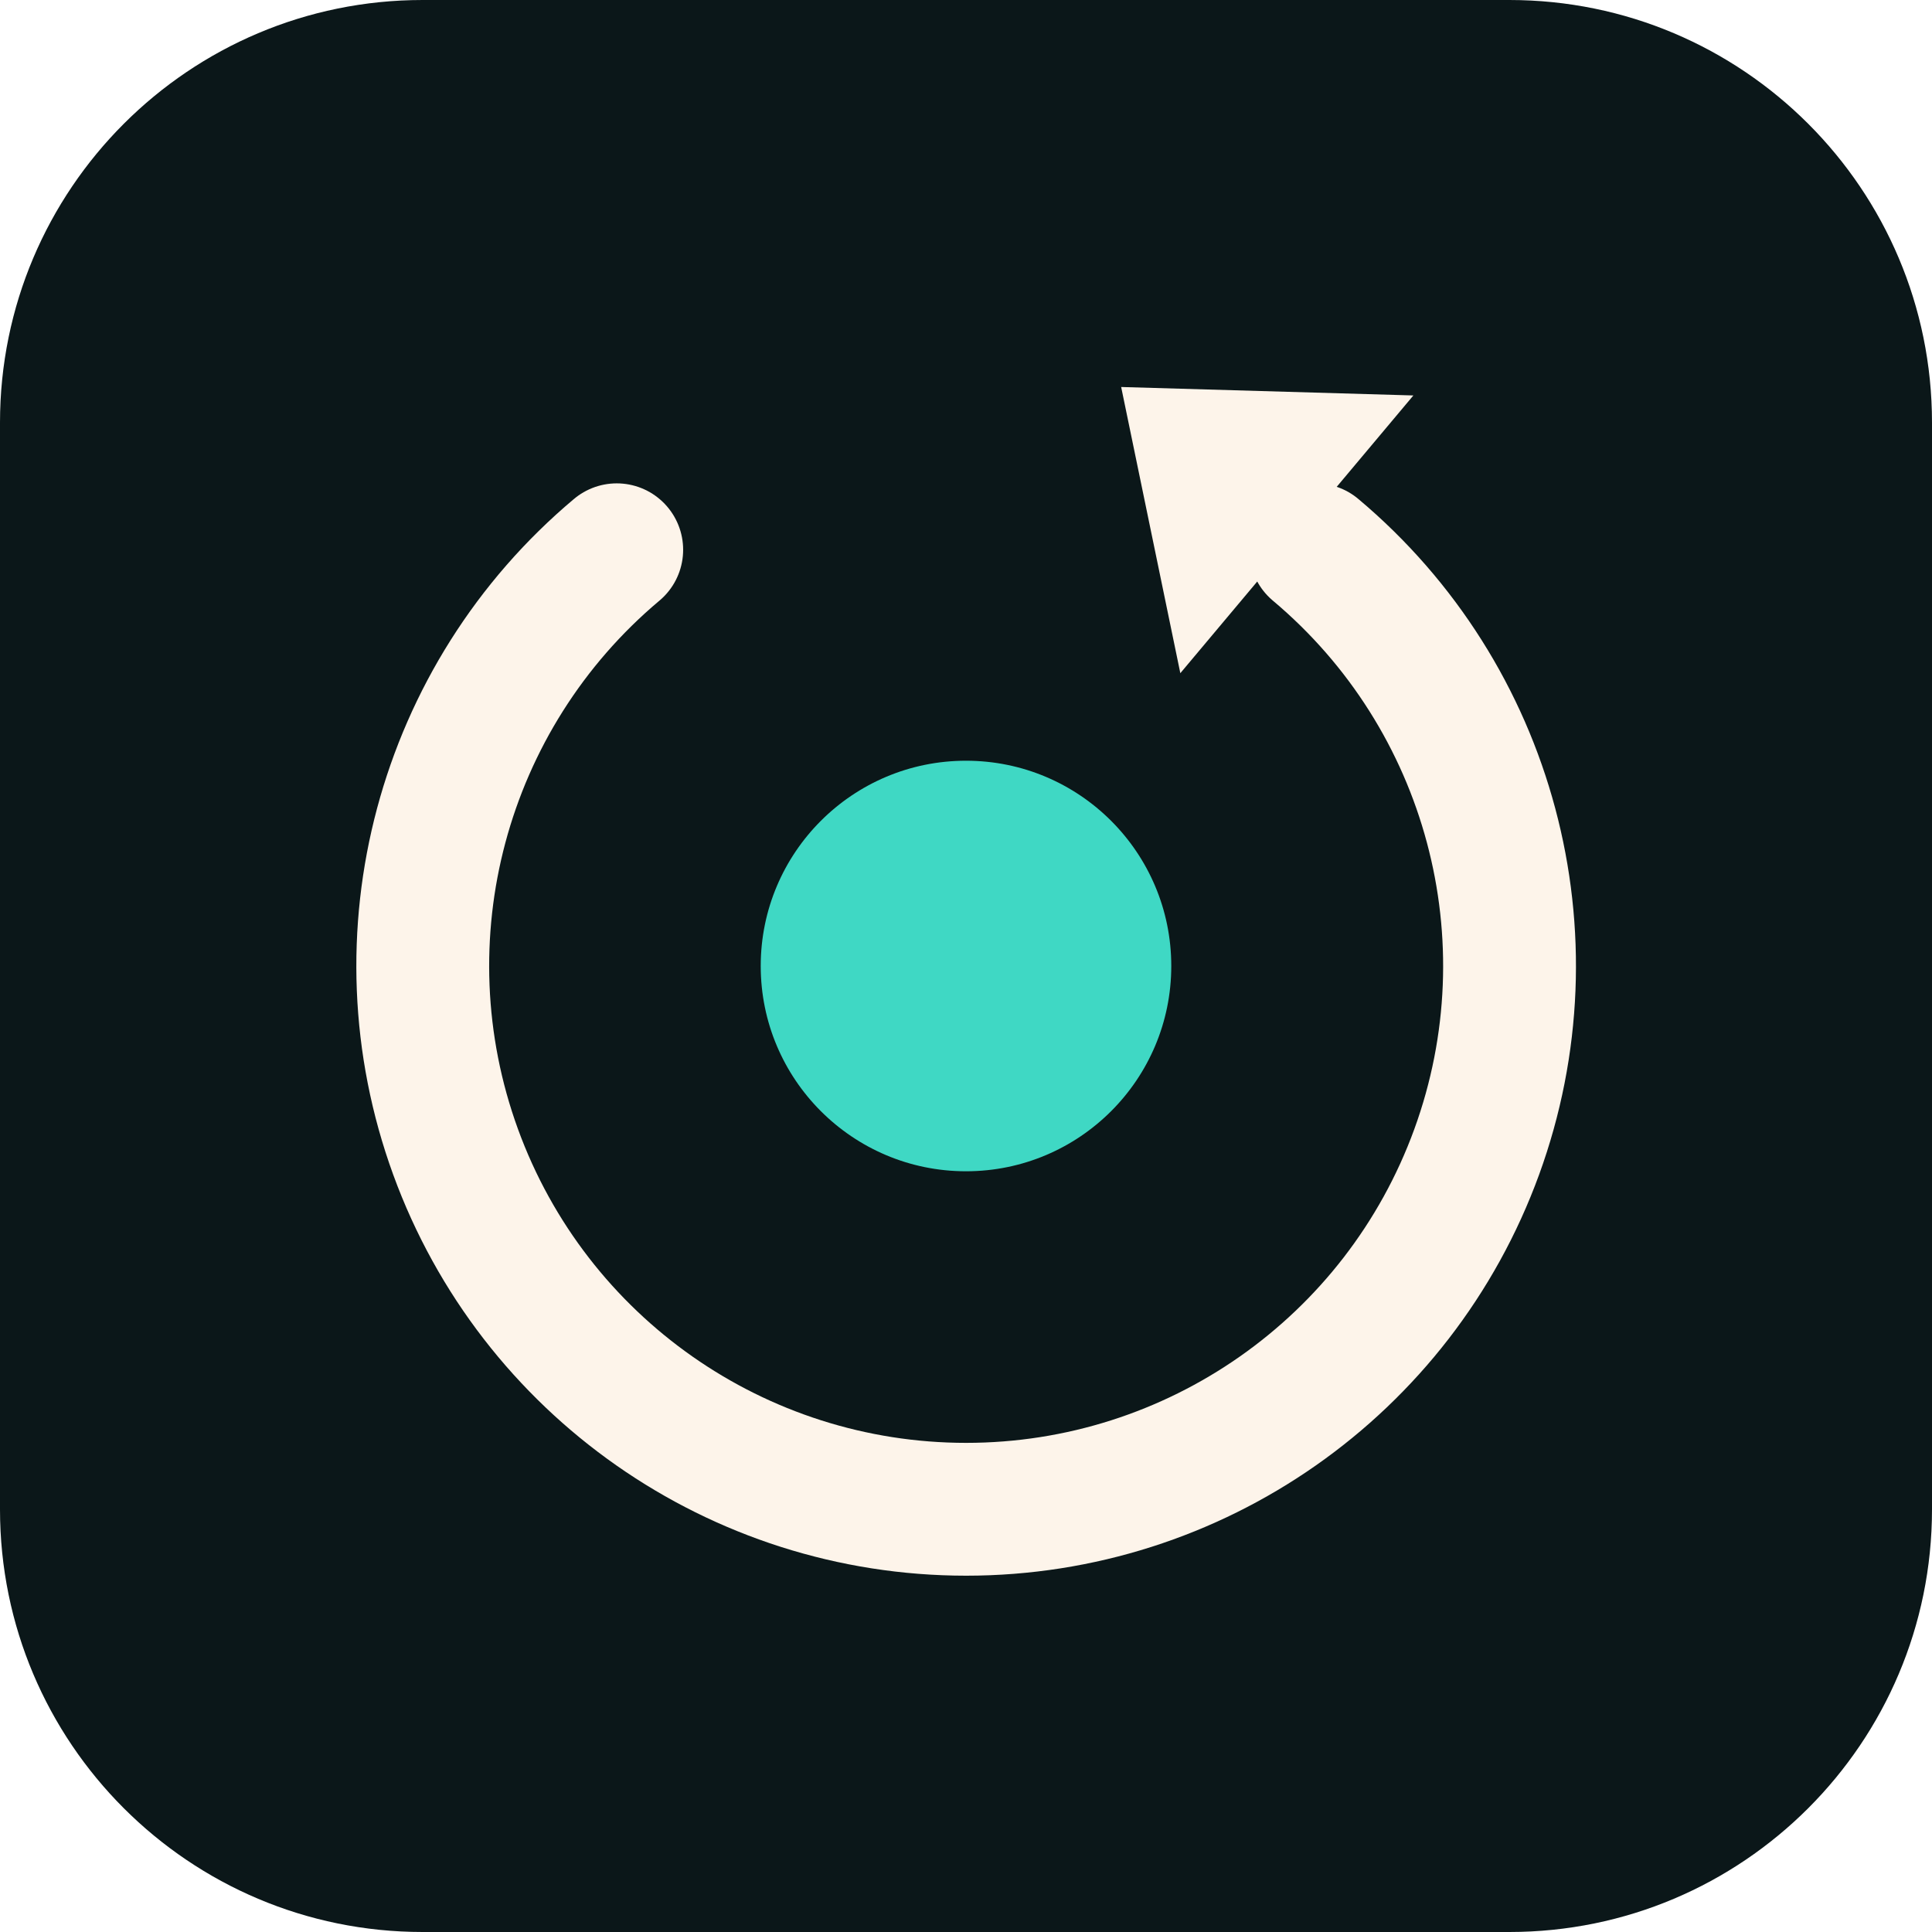
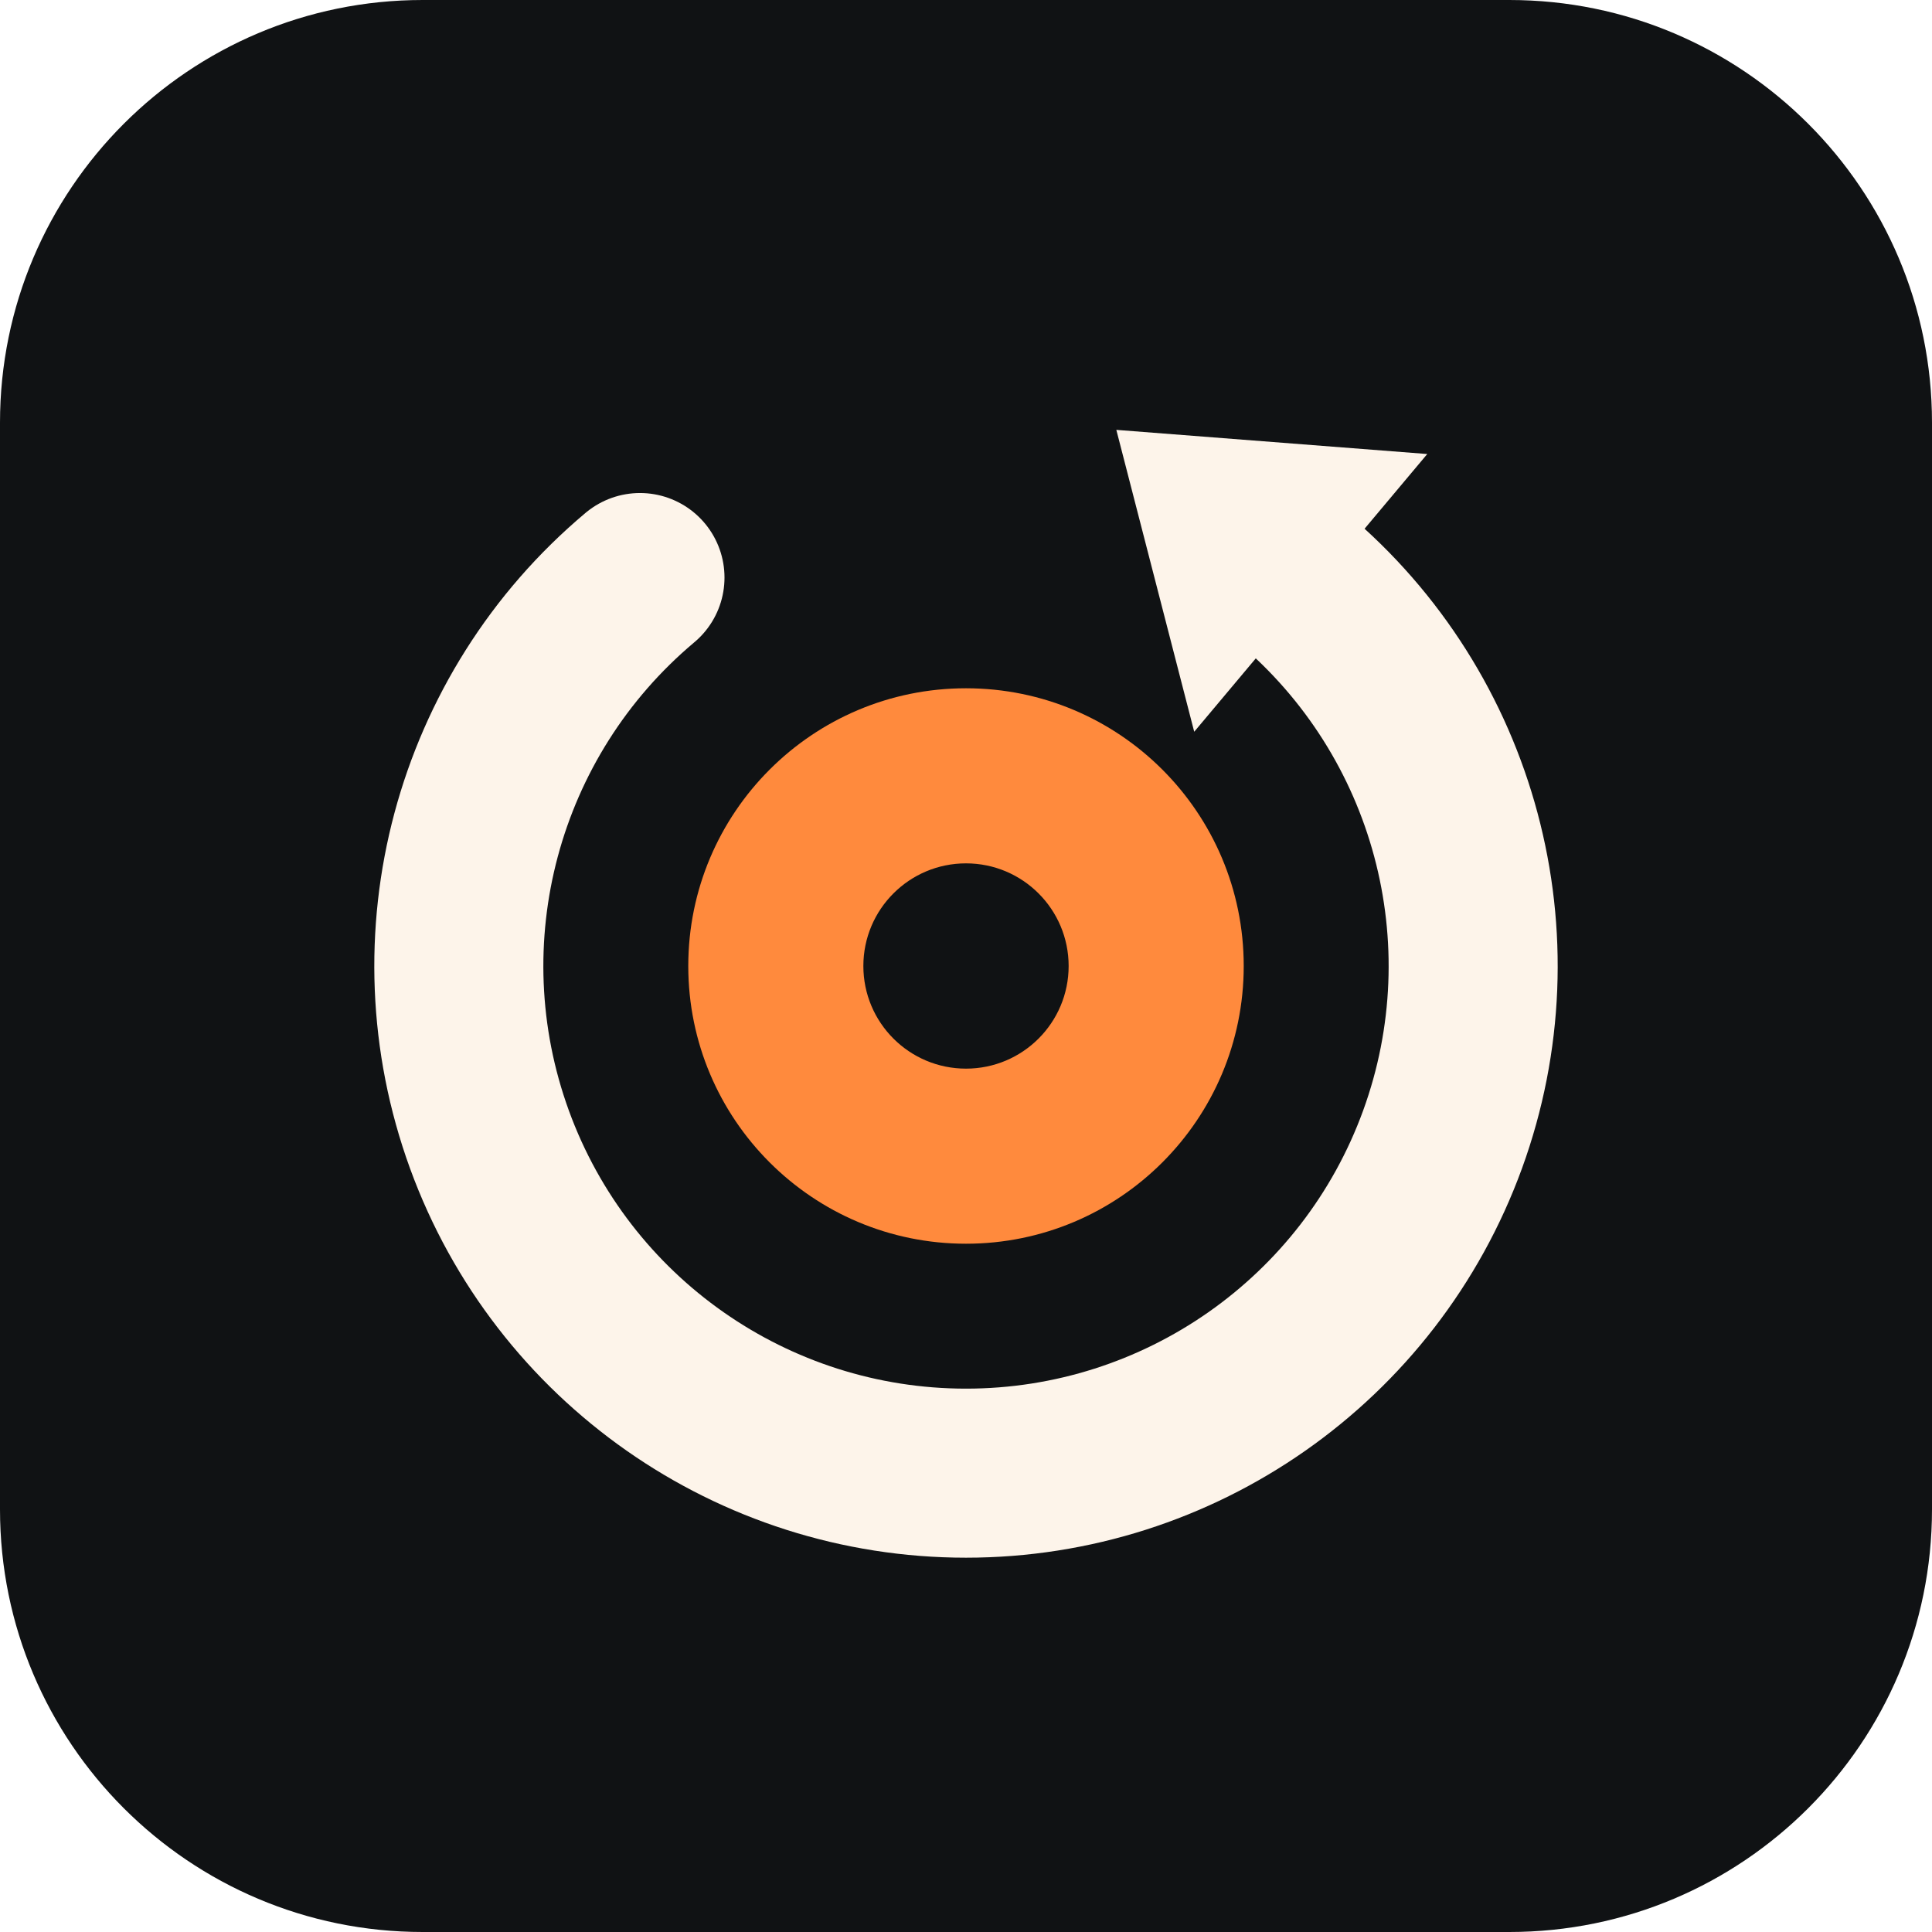
<svg xmlns="http://www.w3.org/2000/svg" viewBox="0 0 32 32">
-   <rect width="32" height="32" rx="7" fill="#0B1719" />
+   <rect width="32" height="32" rx="7" fill="#101214" />
  <g transform="translate(4 4)" fill="none">
-     <path d="M6.215 5.106A9 9 0 1 0 17.79 5.106" stroke="#FDF4EA" stroke-width="2.2" stroke-linecap="round" />
-     <path d="M14.57 2.41 19.41 2.55 15.55 7.15Z" fill="#FDF4EA" />
-     <circle cx="12" cy="12" r="3.4" fill="#3FD8C4" />
+     <path d="M6.6 5.566A8.4 8.4 0 1 0 17.4 5.566" stroke="#FDF4EA" stroke-width="2.8" stroke-linecap="round" />
+     <path d="M14.49 3.12 19.64 3.52 15.78 8.12Z" fill="#FDF4EA" />
+     <path d="M12 7.4a4.6 4.6 0 1 0 0 9.2 4.6 4.6 0 1 0 0-9.2Zm0 2.9a1.7 1.7 0 1 0 0 3.4 1.7 1.7 0 1 0 0-3.4Z" fill="#FF8A3D" fill-rule="evenodd" />
  </g>
</svg>
